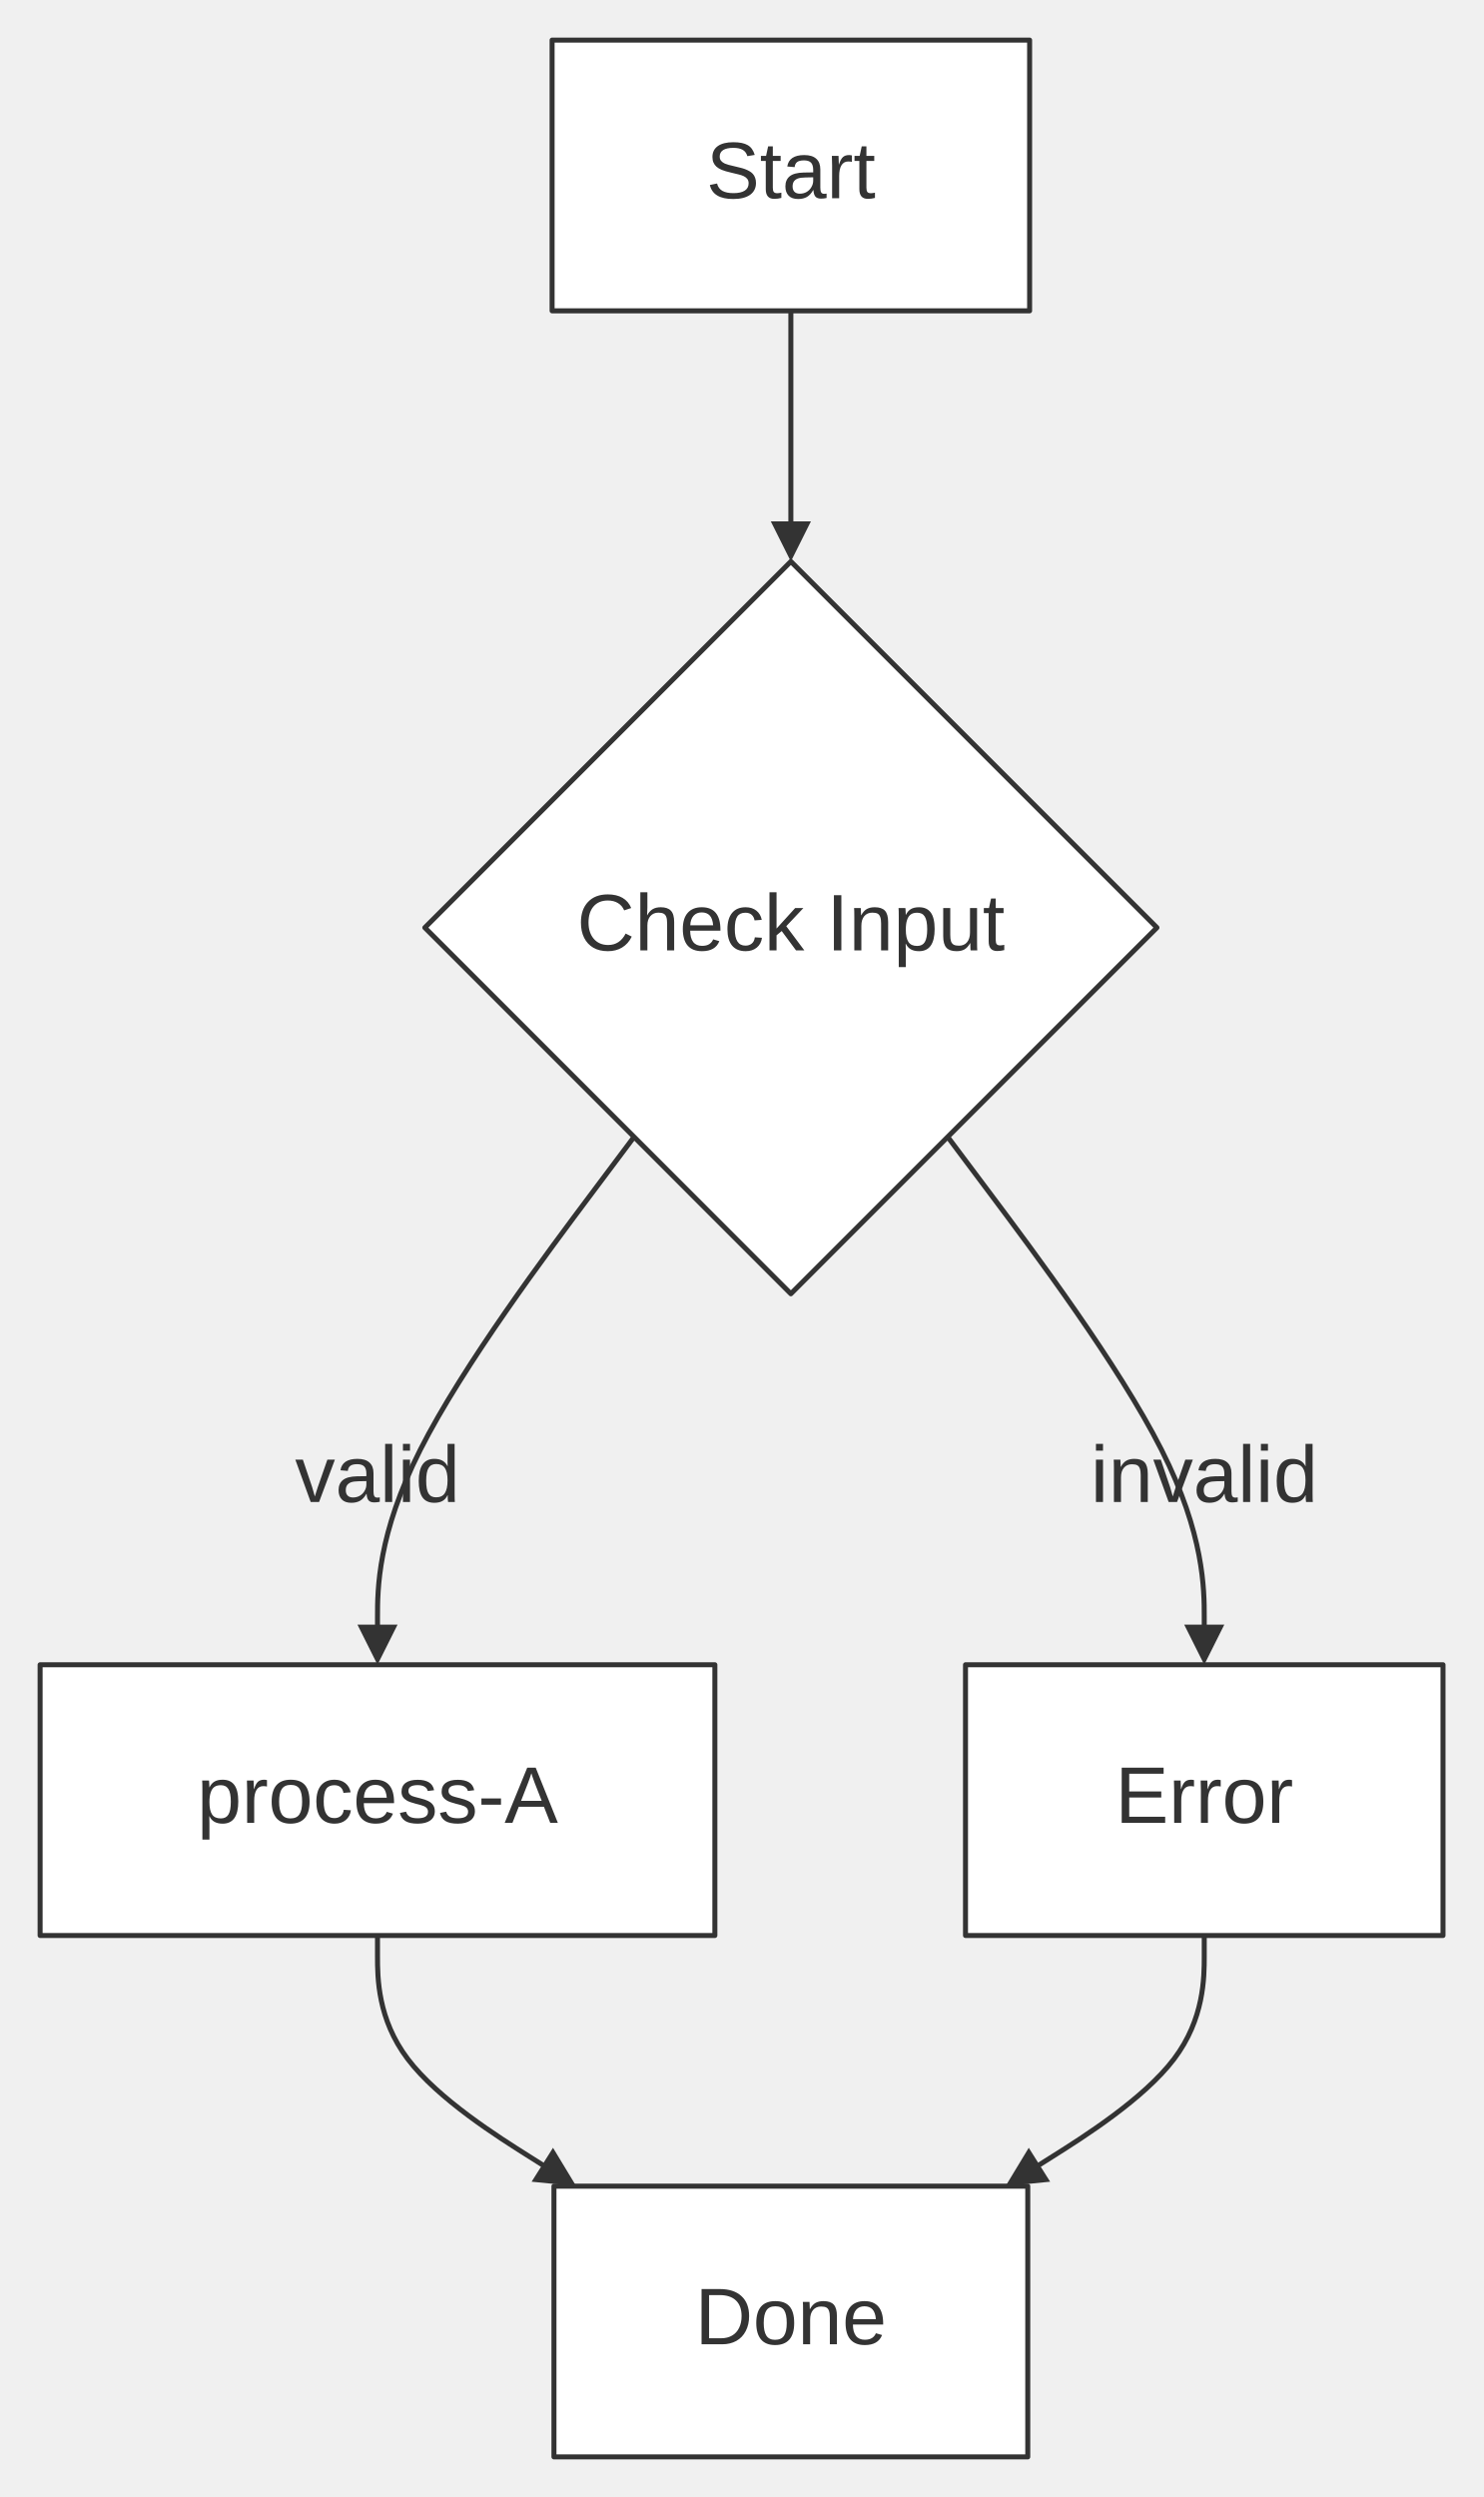
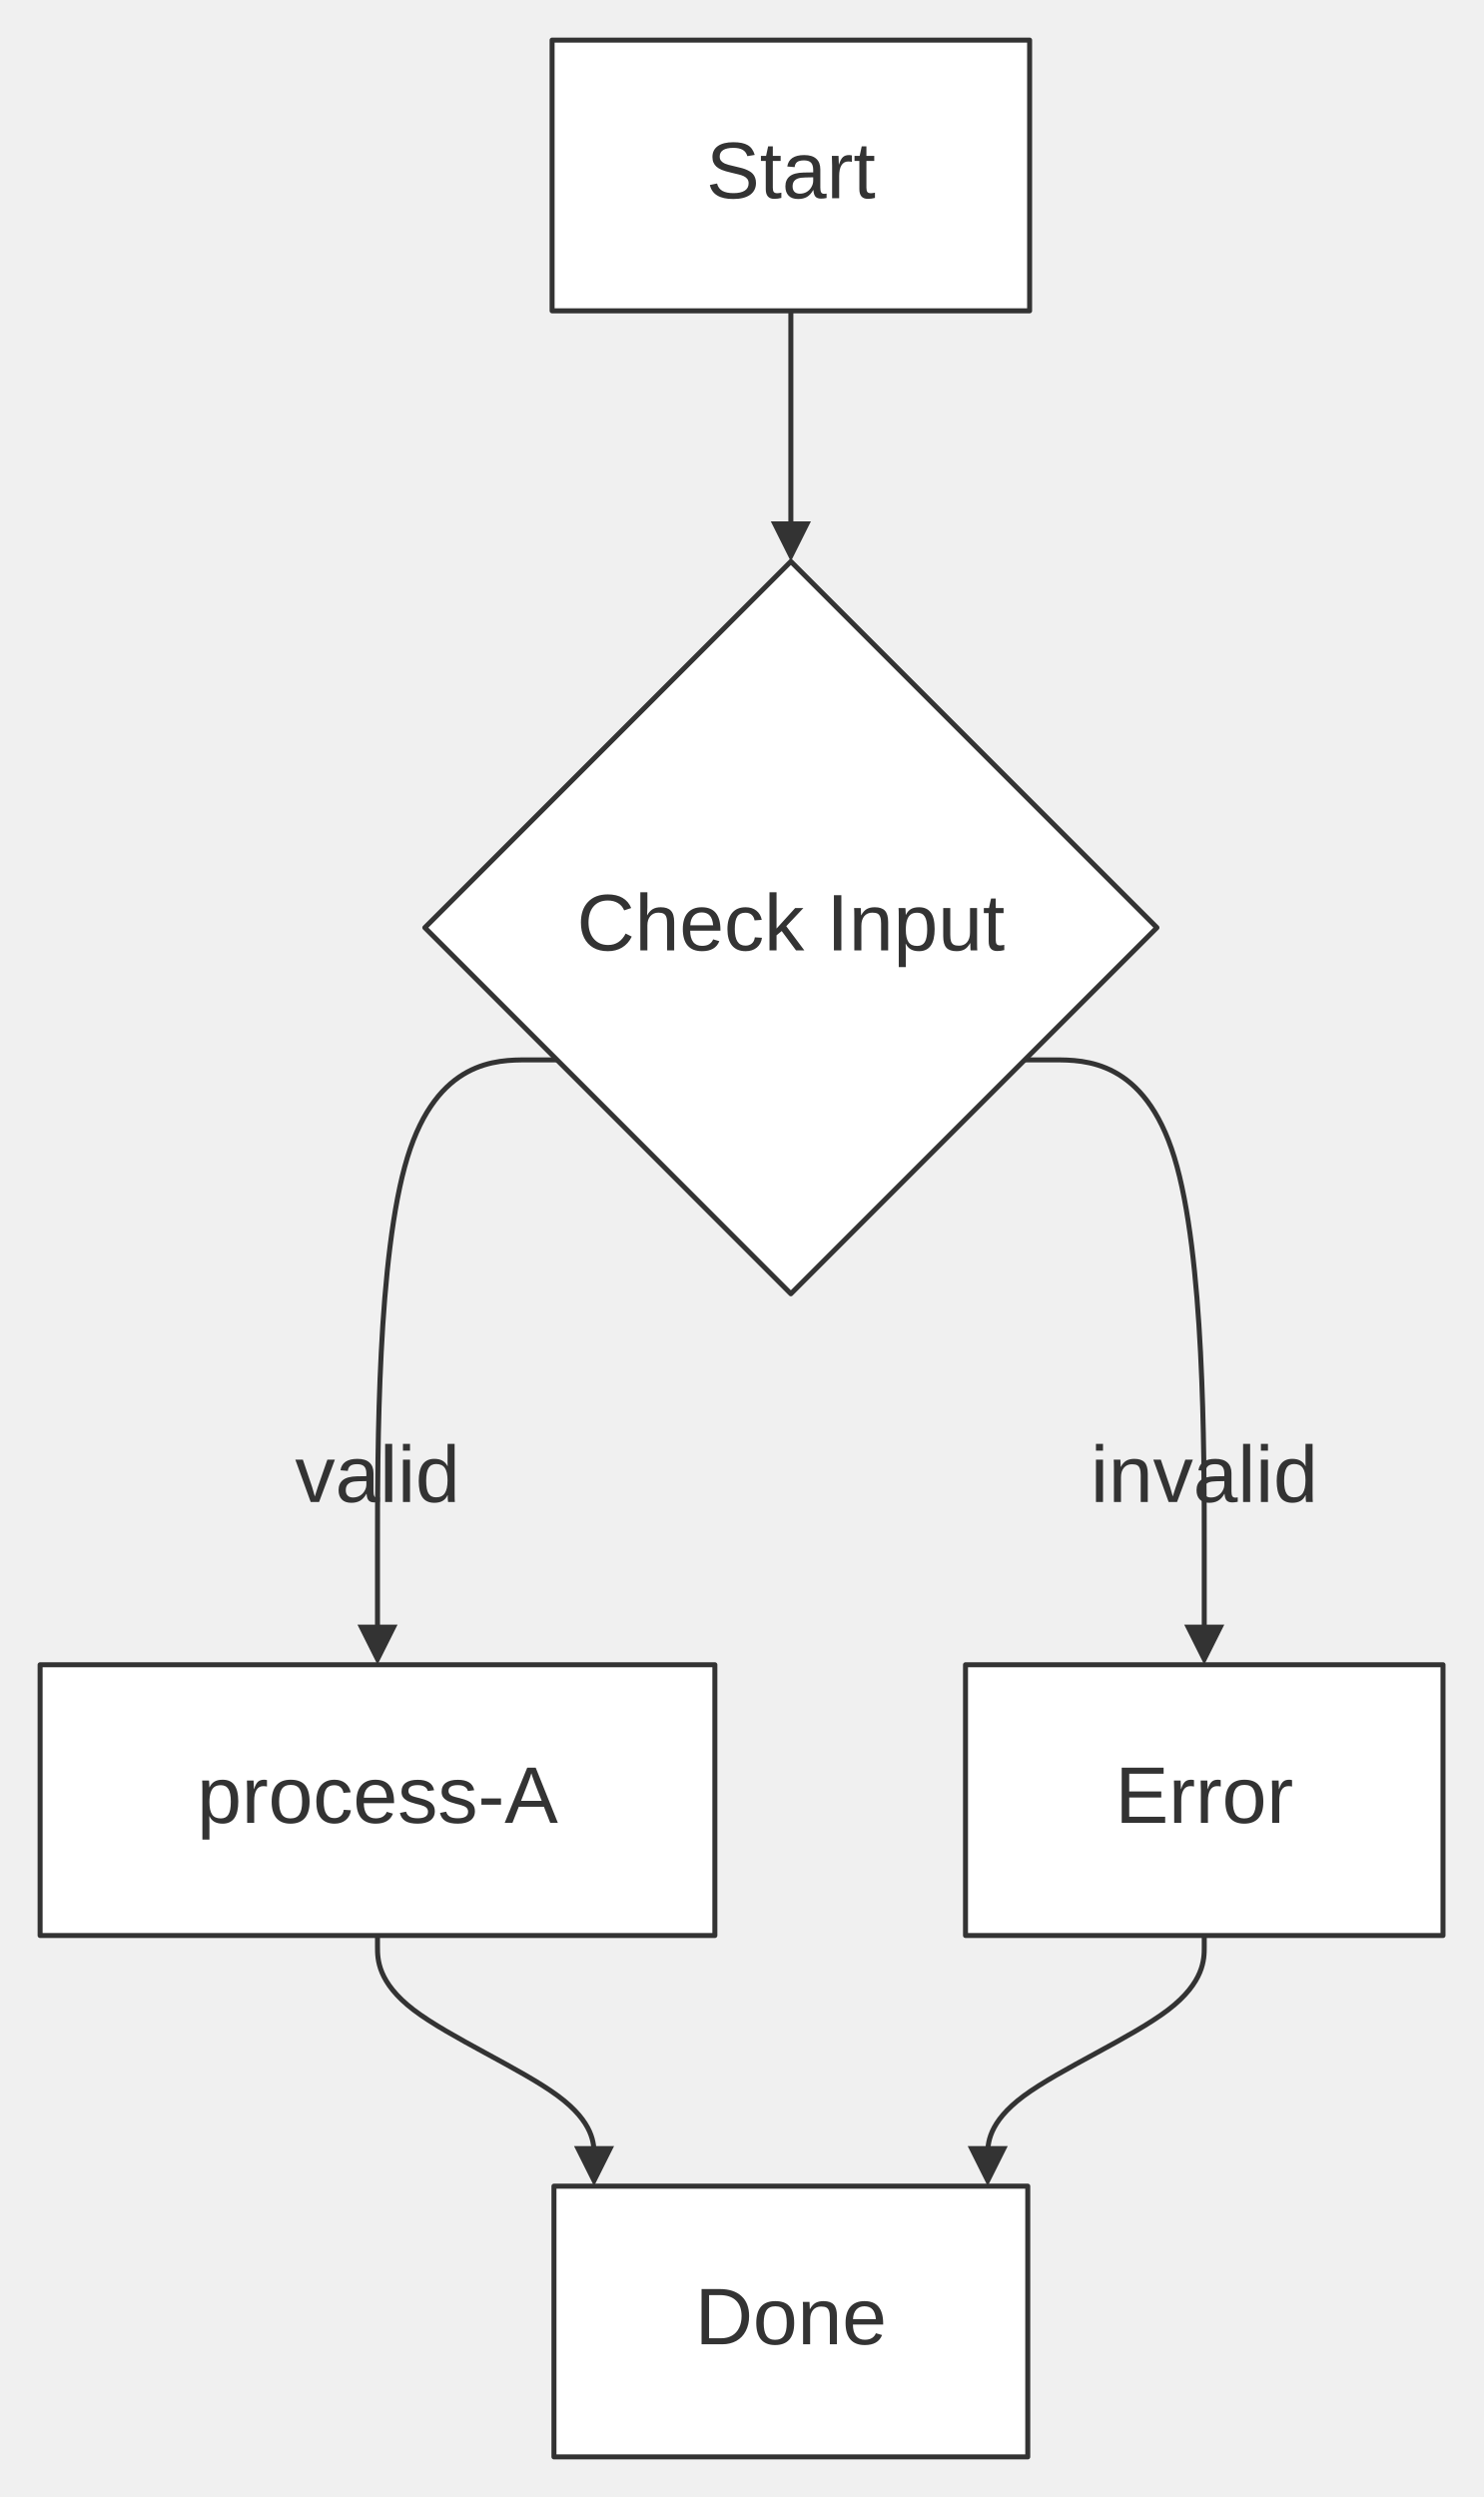
<svg xmlns="http://www.w3.org/2000/svg" width="100%" viewBox="0 0 295.88 498.06" style="max-width: 295.88px; background-color: transparent;" font-family="&quot;trebuchet ms&quot;, verdana, arial, sans-serif" font-size="16.00">
  <defs>
    <marker id="arrowhead" viewBox="0 0 10.00 10.00" refX="5.00" refY="5.00" markerWidth="8.00" markerHeight="8.00" orient="auto-start-reverse" markerUnits="userSpaceOnUse">
      <path d="M 0 0 L 10.00 5.00 L 0 10.00 z" fill="#333" />
    </marker>
    <marker id="crosshead" viewBox="0 0 11.00 11.00" refX="12.00" refY="5.20" markerWidth="11.00" markerHeight="11.00" orient="auto-start-reverse" markerUnits="userSpaceOnUse">
      <path d="M 1,1 l 9,9 M 10,1 l -9,9" stroke="#333" stroke-width="2" />
    </marker>
    <marker id="circlehead" viewBox="0 0 10.00 10.00" refX="11.00" refY="5.00" markerWidth="11.00" markerHeight="11.00" orient="auto-start-reverse" markerUnits="userSpaceOnUse">
      <circle cx="5" cy="5" r="5" stroke="#333" stroke-width="1" fill="#333" />
    </marker>
    <marker id="open-arrowhead" viewBox="0 0 10.00 10.00" refX="5.00" refY="5.00" markerWidth="8.00" markerHeight="8.00" orient="auto-start-reverse" markerUnits="userSpaceOnUse">
      <polygon points="0,0 10.00,5.00 0,10.00" fill="white" stroke="#333" stroke-width="1" />
    </marker>
    <marker id="diamondhead" viewBox="0 0 12.00 12.00" refX="6.00" refY="6.00" markerWidth="12.00" markerHeight="12.00" orient="auto-start-reverse" markerUnits="userSpaceOnUse">
      <polygon points="0,6.00 6.00,0 12.00,6.00 6.00,12.00" fill="#333" />
    </marker>
    <marker id="open-diamondhead" viewBox="0 0 12.00 12.00" refX="6.00" refY="6.00" markerWidth="12.00" markerHeight="12.00" orient="auto-start-reverse" markerUnits="userSpaceOnUse">
      <polygon points="0,6.00 6.00,0 12.00,6.00 6.00,12.00" fill="white" stroke="#333" stroke-width="1" />
    </marker>
  </defs>
  <g transform="translate(0.00,0.00)">
    <g class="edgePaths">
-       <path d="M157.77,62.00 L157.77,66.17 C157.77,70.33 157.77,78.67 157.77,86.33 C157.77,94.00 157.77,101.00 157.77,104.50 L157.77,108.00" stroke="#333" stroke-width="1.00" fill="none" stroke-linecap="round" stroke-linejoin="round" marker-end="url(#arrowhead)" />
-       <path d="M126.49,226.77 L117.96,238.15 C109.43,249.53 92.37,272.30 83.84,289.18 C75.31,306.06 75.31,317.06 75.31,322.56 L75.31,328.06" stroke="#333" stroke-width="1.00" fill="none" stroke-linecap="round" stroke-linejoin="round" marker-end="url(#arrowhead)" />
-       <path d="M189.06,226.77 L197.59,238.15 C206.12,249.53 223.18,272.30 231.71,289.18 C240.24,306.06 240.24,317.06 240.24,322.56 L240.24,328.06" stroke="#333" stroke-width="1.00" fill="none" stroke-linecap="round" stroke-linejoin="round" marker-end="url(#arrowhead)" />
-       <path d="M75.31,386.06 L75.31,390.22 C75.31,394.39 75.31,402.72 81.35,410.70 C87.39,418.68 99.48,426.30 105.53,430.11 L111.57,433.92" stroke="#333" stroke-width="1.00" fill="none" stroke-linecap="round" stroke-linejoin="round" marker-end="url(#arrowhead)" />
-       <path d="M240.24,386.06 L240.24,390.22 C240.24,394.39 240.24,402.72 234.20,410.70 C228.15,418.68 216.07,426.30 210.02,430.11 L203.98,433.92" stroke="#333" stroke-width="1.00" fill="none" stroke-linecap="round" stroke-linejoin="round" marker-end="url(#arrowhead)" />
+       <path d="M157.77,62.00 L157.77,108.00" stroke="#333" stroke-width="1.00" fill="none" stroke-linecap="round" stroke-linejoin="round" marker-end="url(#arrowhead)" />
+       <path d="M111.12,211.41 L105.15,211.41 C99.18,211.41 87.24,211.41 81.28,230.85 C75.31,250.29 75.31,289.17 75.31,308.62 L75.31,328.06" stroke="#333" stroke-width="1.00" fill="none" stroke-linecap="round" stroke-linejoin="round" marker-end="url(#arrowhead)" />
+       <path d="M204.43,211.41 L210.40,211.41 C216.36,211.41 228.30,211.41 234.27,230.85 C240.24,250.29 240.24,289.17 240.24,308.62 L240.24,328.06" stroke="#333" stroke-width="1.00" fill="none" stroke-linecap="round" stroke-linejoin="round" marker-end="url(#arrowhead)" />
+       <path d="M75.31,386.06 L75.31,388.39 C75.31,390.72 75.31,395.39 82.51,400.89 C89.71,406.39 104.11,412.72 111.31,418.06 C118.51,423.39 118.51,427.72 118.51,429.89 L118.51,432.06" stroke="#333" stroke-width="1.00" fill="none" stroke-linecap="round" stroke-linejoin="round" marker-end="url(#arrowhead)" />
+       <path d="M240.24,386.06 L240.24,388.39 C240.24,390.72 240.24,395.39 233.04,400.89 C225.84,406.39 211.44,412.72 204.24,418.06 C197.04,423.39 197.04,427.72 197.04,429.89 L197.04,432.06" stroke="#333" stroke-width="1.00" fill="none" stroke-linecap="round" stroke-linejoin="round" marker-end="url(#arrowhead)" />
    </g>
    <g class="edgeLabels">
      <text x="75.31" y="295.06" text-anchor="middle" dominant-baseline="middle" fill="#333">valid</text>
      <text x="240.24" y="295.06" text-anchor="middle" dominant-baseline="middle" fill="#333">invalid</text>
    </g>
    <g class="nodes">
      <polygon points="157.77,112.00 230.80,185.03 157.77,258.06 84.75,185.03" fill="white" stroke="#333" stroke-width="1.00" stroke-linejoin="round" />
      <text x="157.77" y="185.03" text-anchor="middle" dominant-baseline="middle" fill="#333">Check Input</text>
      <rect x="110.51" y="436.06" width="94.52" height="54.00" fill="white" stroke="#333" stroke-width="1.00" stroke-linejoin="round" />
      <text x="157.77" y="463.06" text-anchor="middle" dominant-baseline="middle" fill="#333">Done</text>
      <rect x="192.61" y="332.06" width="95.26" height="54.00" fill="white" stroke="#333" stroke-width="1.00" stroke-linejoin="round" />
      <text x="240.24" y="359.06" text-anchor="middle" dominant-baseline="middle" fill="#333">Error</text>
      <rect x="8.00" y="332.06" width="134.61" height="54.00" fill="white" stroke="#333" stroke-width="1.00" stroke-linejoin="round" />
      <text x="75.31" y="359.06" text-anchor="middle" dominant-baseline="middle" fill="#333">process-A</text>
      <rect x="110.14" y="8.00" width="95.26" height="54.00" fill="white" stroke="#333" stroke-width="1.00" stroke-linejoin="round" />
      <text x="157.77" y="35.00" text-anchor="middle" dominant-baseline="middle" fill="#333">Start</text>
    </g>
  </g>
</svg>
